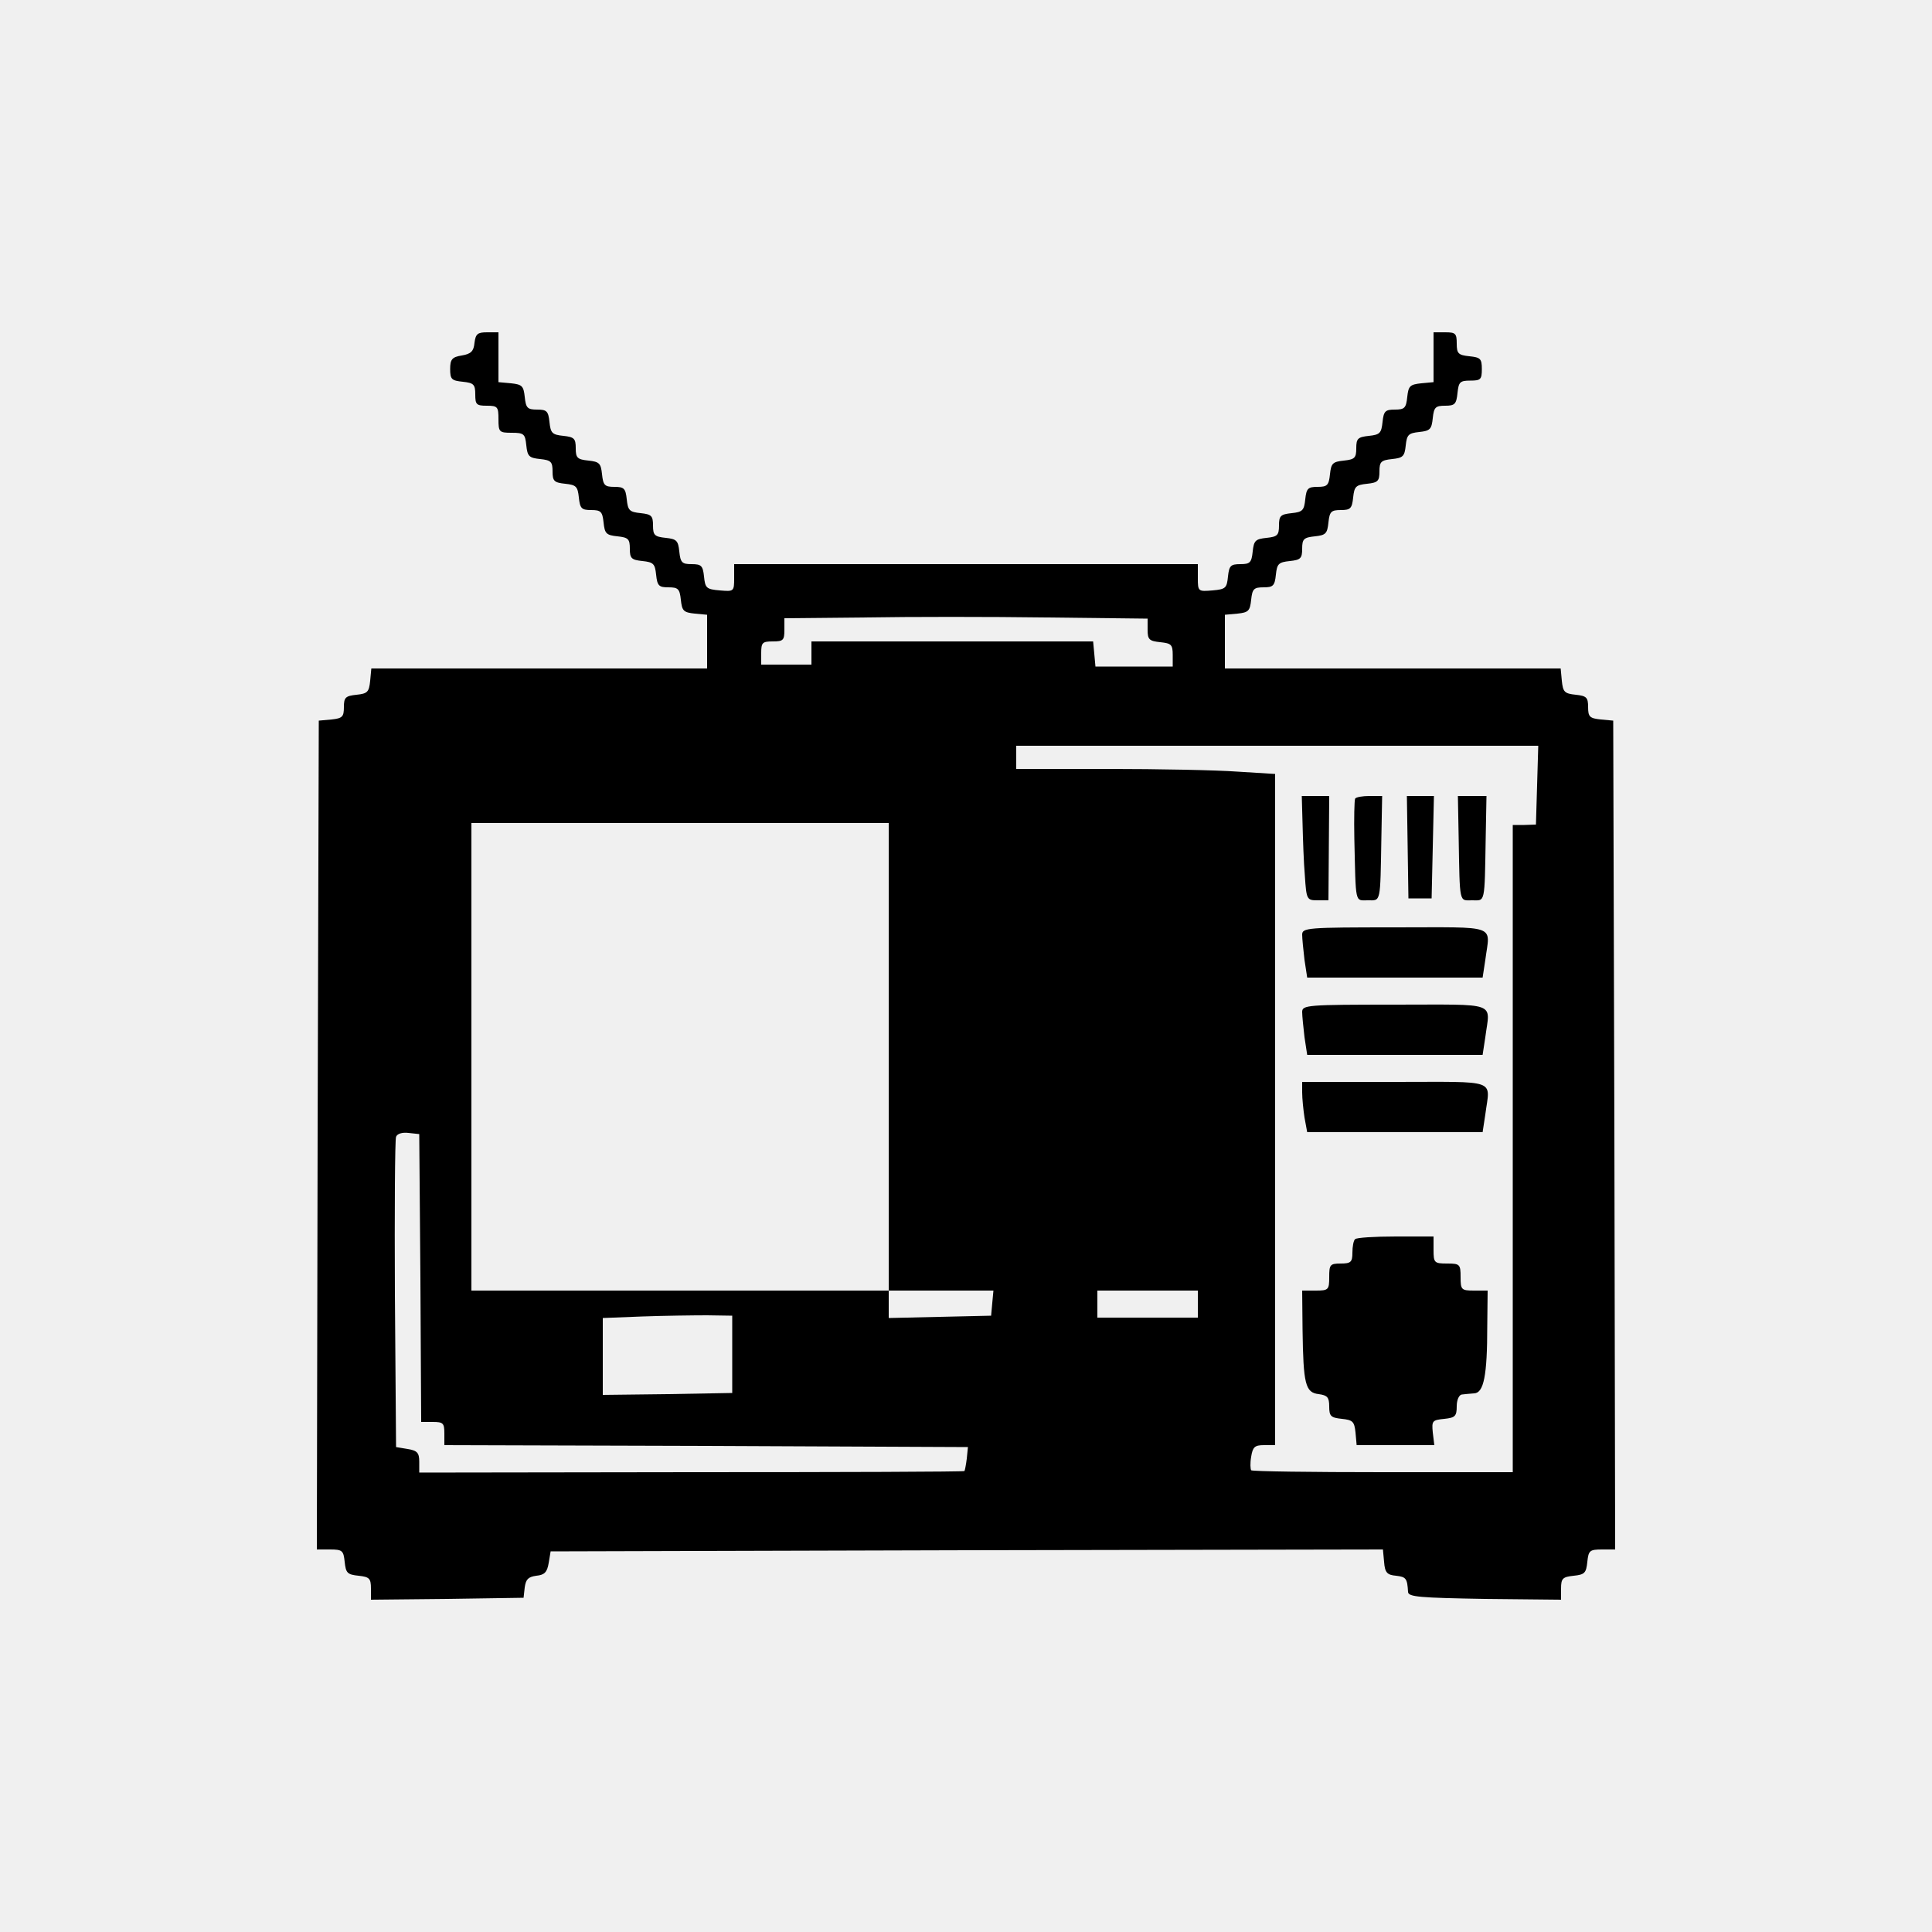
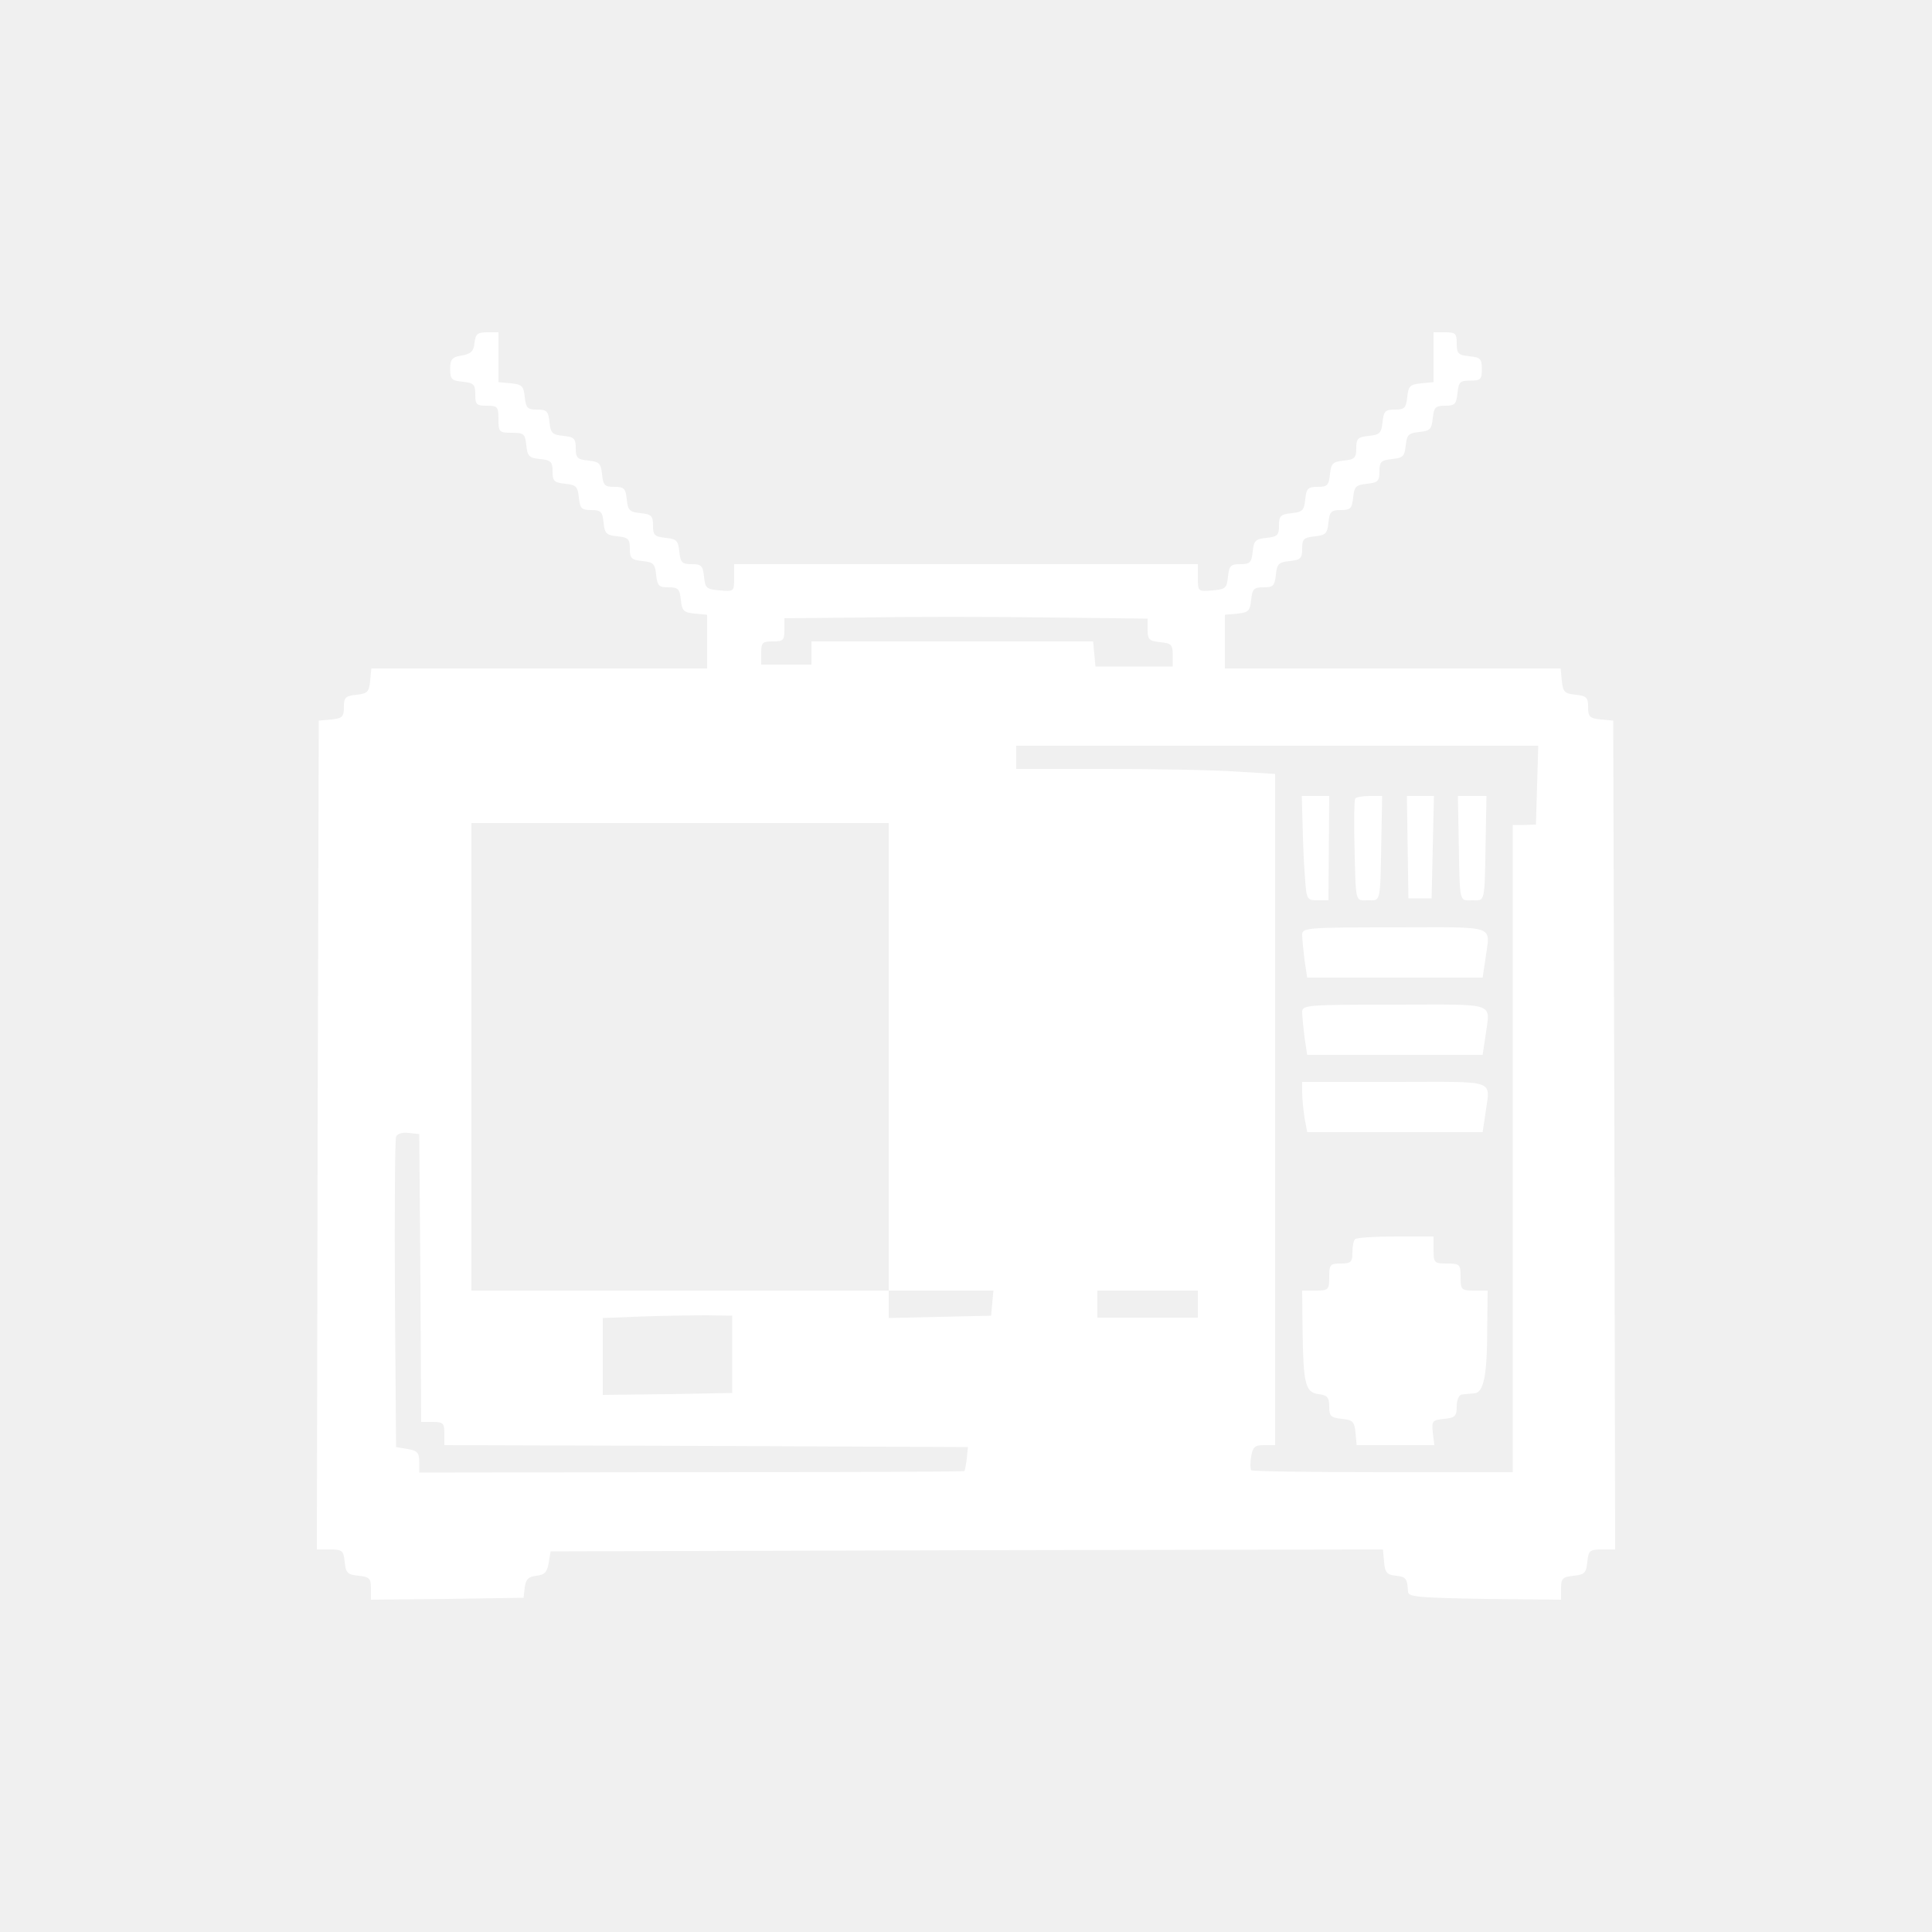
<svg xmlns="http://www.w3.org/2000/svg" version="1.0" width="500pt" height="500pt" viewBox="0 0 500 500" preserveAspectRatio="xMidYMid meet">
-   <g transform="translate(0,500) scale(0.1,-0.1)" fill="#000000" stroke="none">
+   <g transform="translate(0,500) scale(0.1,-0.1)" fill="#ffffff" stroke="none">
    <path d="M1228 4113 c-2 -22 -9 -29 -33 -33 -25 -4 -30 -10 -30 -35 0 -27 4 -30 33 -33 28 -3 32 -7 32 -33 0 -26 3 -29 30 -29 28 0 30 -3 30 -35 0 -33 2 -35 34 -35 32 0 35 -3 38 -32 3 -29 7 -33 36 -36 28 -3 32 -7 32 -32 0 -25 4 -29 33 -32 28 -3 32 -7 35 -35 3 -29 7 -33 32 -33 25 0 29 -4 32 -32 3 -29 7 -33 36 -36 28 -3 32 -7 32 -32 0 -25 4 -29 33 -32 28 -3 32 -7 35 -35 3 -29 7 -33 32 -33 25 0 29 -4 32 -32 3 -29 7 -33 36 -36 l32 -3 0 -70 0 -69 -434 0 -435 0 -3 -32 c-3 -29 -7 -33 -35 -36 -29 -3 -33 -7 -33 -32 0 -25 -4 -29 -32 -32 l-33 -3 -3 -1072 -2 -1073 34 0 c32 0 35 -3 38 -32 3 -29 7 -33 36 -36 28 -3 32 -7 32 -33 l0 -29 198 2 197 3 3 27 c3 21 9 27 30 30 21 2 28 9 32 33 l5 30 1077 3 1077 2 3 -32 c2 -28 8 -34 31 -36 26 -3 29 -7 31 -42 1 -13 31 -15 199 -18 l197 -2 0 29 c0 26 4 30 33 33 28 3 32 7 35 36 3 29 6 32 38 32 l34 0 -2 1073 -3 1072 -32 3 c-29 3 -33 7 -33 32 0 25 -4 29 -32 32 -29 3 -33 7 -36 36 l-3 32 -435 0 -434 0 0 69 0 70 33 3 c28 3 32 7 35 36 3 28 7 32 32 32 25 0 29 4 32 33 3 28 7 32 36 35 28 3 32 7 32 32 0 25 4 29 33 32 28 3 32 7 35 36 3 28 7 32 32 32 25 0 29 4 32 33 3 28 7 32 36 35 28 3 32 7 32 32 0 25 4 29 33 32 28 3 32 7 35 35 3 28 7 32 35 35 28 3 32 7 35 36 3 28 7 32 32 32 25 0 29 4 32 33 3 28 6 32 33 32 27 0 30 3 30 30 0 27 -4 30 -32 33 -29 3 -33 7 -33 33 0 26 -3 29 -30 29 l-30 0 0 -64 0 -65 -32 -3 c-29 -3 -33 -7 -36 -35 -3 -29 -7 -33 -32 -33 -25 0 -29 -4 -32 -32 -3 -29 -7 -33 -35 -36 -29 -3 -33 -7 -33 -32 0 -25 -4 -29 -32 -32 -29 -3 -33 -7 -36 -35 -3 -29 -7 -33 -32 -33 -25 0 -29 -4 -32 -32 -3 -29 -7 -33 -35 -36 -29 -3 -33 -7 -33 -32 0 -25 -4 -29 -32 -32 -29 -3 -33 -7 -36 -35 -3 -29 -7 -33 -32 -33 -25 0 -29 -4 -32 -32 -3 -30 -6 -33 -40 -36 -37 -3 -38 -3 -38 32 l0 36 -600 0 -600 0 0 -36 c0 -35 -1 -35 -37 -32 -35 3 -38 6 -41 36 -3 28 -7 32 -32 32 -25 0 -29 4 -32 33 -3 28 -7 32 -35 35 -29 3 -33 7 -33 32 0 25 -4 29 -32 32 -29 3 -33 7 -36 36 -3 28 -7 32 -32 32 -25 0 -29 4 -32 33 -3 28 -7 32 -35 35 -29 3 -33 7 -33 32 0 25 -4 29 -32 32 -29 3 -33 7 -36 36 -3 28 -7 32 -32 32 -25 0 -29 4 -32 33 -3 28 -7 32 -35 35 l-33 3 0 65 0 64 -29 0 c-25 0 -30 -4 -33 -27z m1742 -743 c0 -25 4 -29 33 -32 28 -3 32 -6 32 -33 l0 -30 -100 0 -100 0 -3 33 -3 32 -365 0 -364 0 0 -30 0 -30 -65 0 -65 0 0 30 c0 27 3 30 30 30 27 0 30 3 30 30 l0 30 208 2 c114 2 325 2 470 0 l262 -3 0 -29z m1008 -402 l-3 -102 -30 -1 -30 0 0 -838 0 -837 -336 0 c-185 0 -338 2 -341 5 -2 3 -3 18 0 35 4 25 9 30 33 30 l29 0 0 868 0 869 -97 6 c-54 4 -205 7 -335 7 l-238 0 0 30 0 30 675 0 676 0 -3 -102z m-1678 -703 l0 -605 136 0 135 0 -3 -32 -3 -33 -132 -3 -133 -3 0 36 0 35 -540 0 -540 0 0 605 0 605 540 0 540 0 0 -605z m-1212 -572 l2 -373 30 0 c27 0 30 -3 30 -30 l0 -30 678 -2 677 -3 -3 -30 c-2 -16 -5 -31 -6 -32 -1 -2 -319 -3 -707 -3 l-704 -1 0 28 c0 23 -5 29 -30 33 l-30 5 -3 395 c-1 217 0 401 3 408 3 8 16 12 32 10 l28 -3 3 -372z m2012 -68 l0 -35 -130 0 -130 0 0 35 0 35 130 0 130 0 0 -35z m-1205 -130 l0 -100 -167 -3 -168 -2 0 99 0 100 103 4 c56 2 131 3 167 3 l65 -1 0 -100z" />
    <path d="M3371 2868 c1 -40 3 -101 6 -135 4 -61 5 -63 33 -63 l28 0 1 135 1 135 -35 0 -36 0 2 -72z" />
    <path d="M3507 2933 c-2 -5 -3 -51 -2 -103 4 -172 1 -160 35 -160 34 0 32 -10 35 163 l2 107 -33 0 c-18 0 -35 -3 -37 -7z" />
    <path d="M3643 2808 l2 -133 30 0 30 0 3 133 3 132 -35 0 -35 0 2 -132z" />
    <path d="M3775 2833 c3 -175 1 -163 35 -163 34 0 32 -12 35 163 l2 107 -37 0 -37 0 2 -107z" />
    <path d="M3370 2581 c0 -10 3 -39 6 -65 l7 -46 227 0 227 0 7 46 c12 93 37 84 -234 84 -227 0 -240 -1 -240 -19z" />
    <path d="M3370 2381 c0 -10 3 -39 6 -65 l7 -46 227 0 227 0 7 46 c12 93 37 84 -234 84 -227 0 -240 -1 -240 -19z" />
    <path d="M3370 2173 c0 -16 3 -45 6 -65 l7 -38 227 0 227 0 7 46 c12 93 37 84 -234 84 l-240 0 0 -27z" />
    <path d="M3507 1793 c-4 -3 -7 -19 -7 -35 0 -24 -4 -28 -30 -28 -28 0 -30 -3 -30 -35 0 -33 -2 -35 -35 -35 l-35 0 1 -102 c2 -140 7 -162 42 -166 22 -3 27 -8 27 -32 0 -25 4 -29 33 -32 28 -3 32 -7 35 -35 l3 -33 100 0 101 0 -4 33 c-3 30 -1 32 30 35 28 3 32 7 32 33 0 16 6 29 13 30 6 1 21 2 32 3 25 1 34 46 34 174 l1 92 -35 0 c-33 0 -35 2 -35 35 0 33 -2 35 -35 35 -33 0 -35 2 -35 35 l0 35 -98 0 c-54 0 -102 -3 -105 -7z" />
  </g>
</svg>
